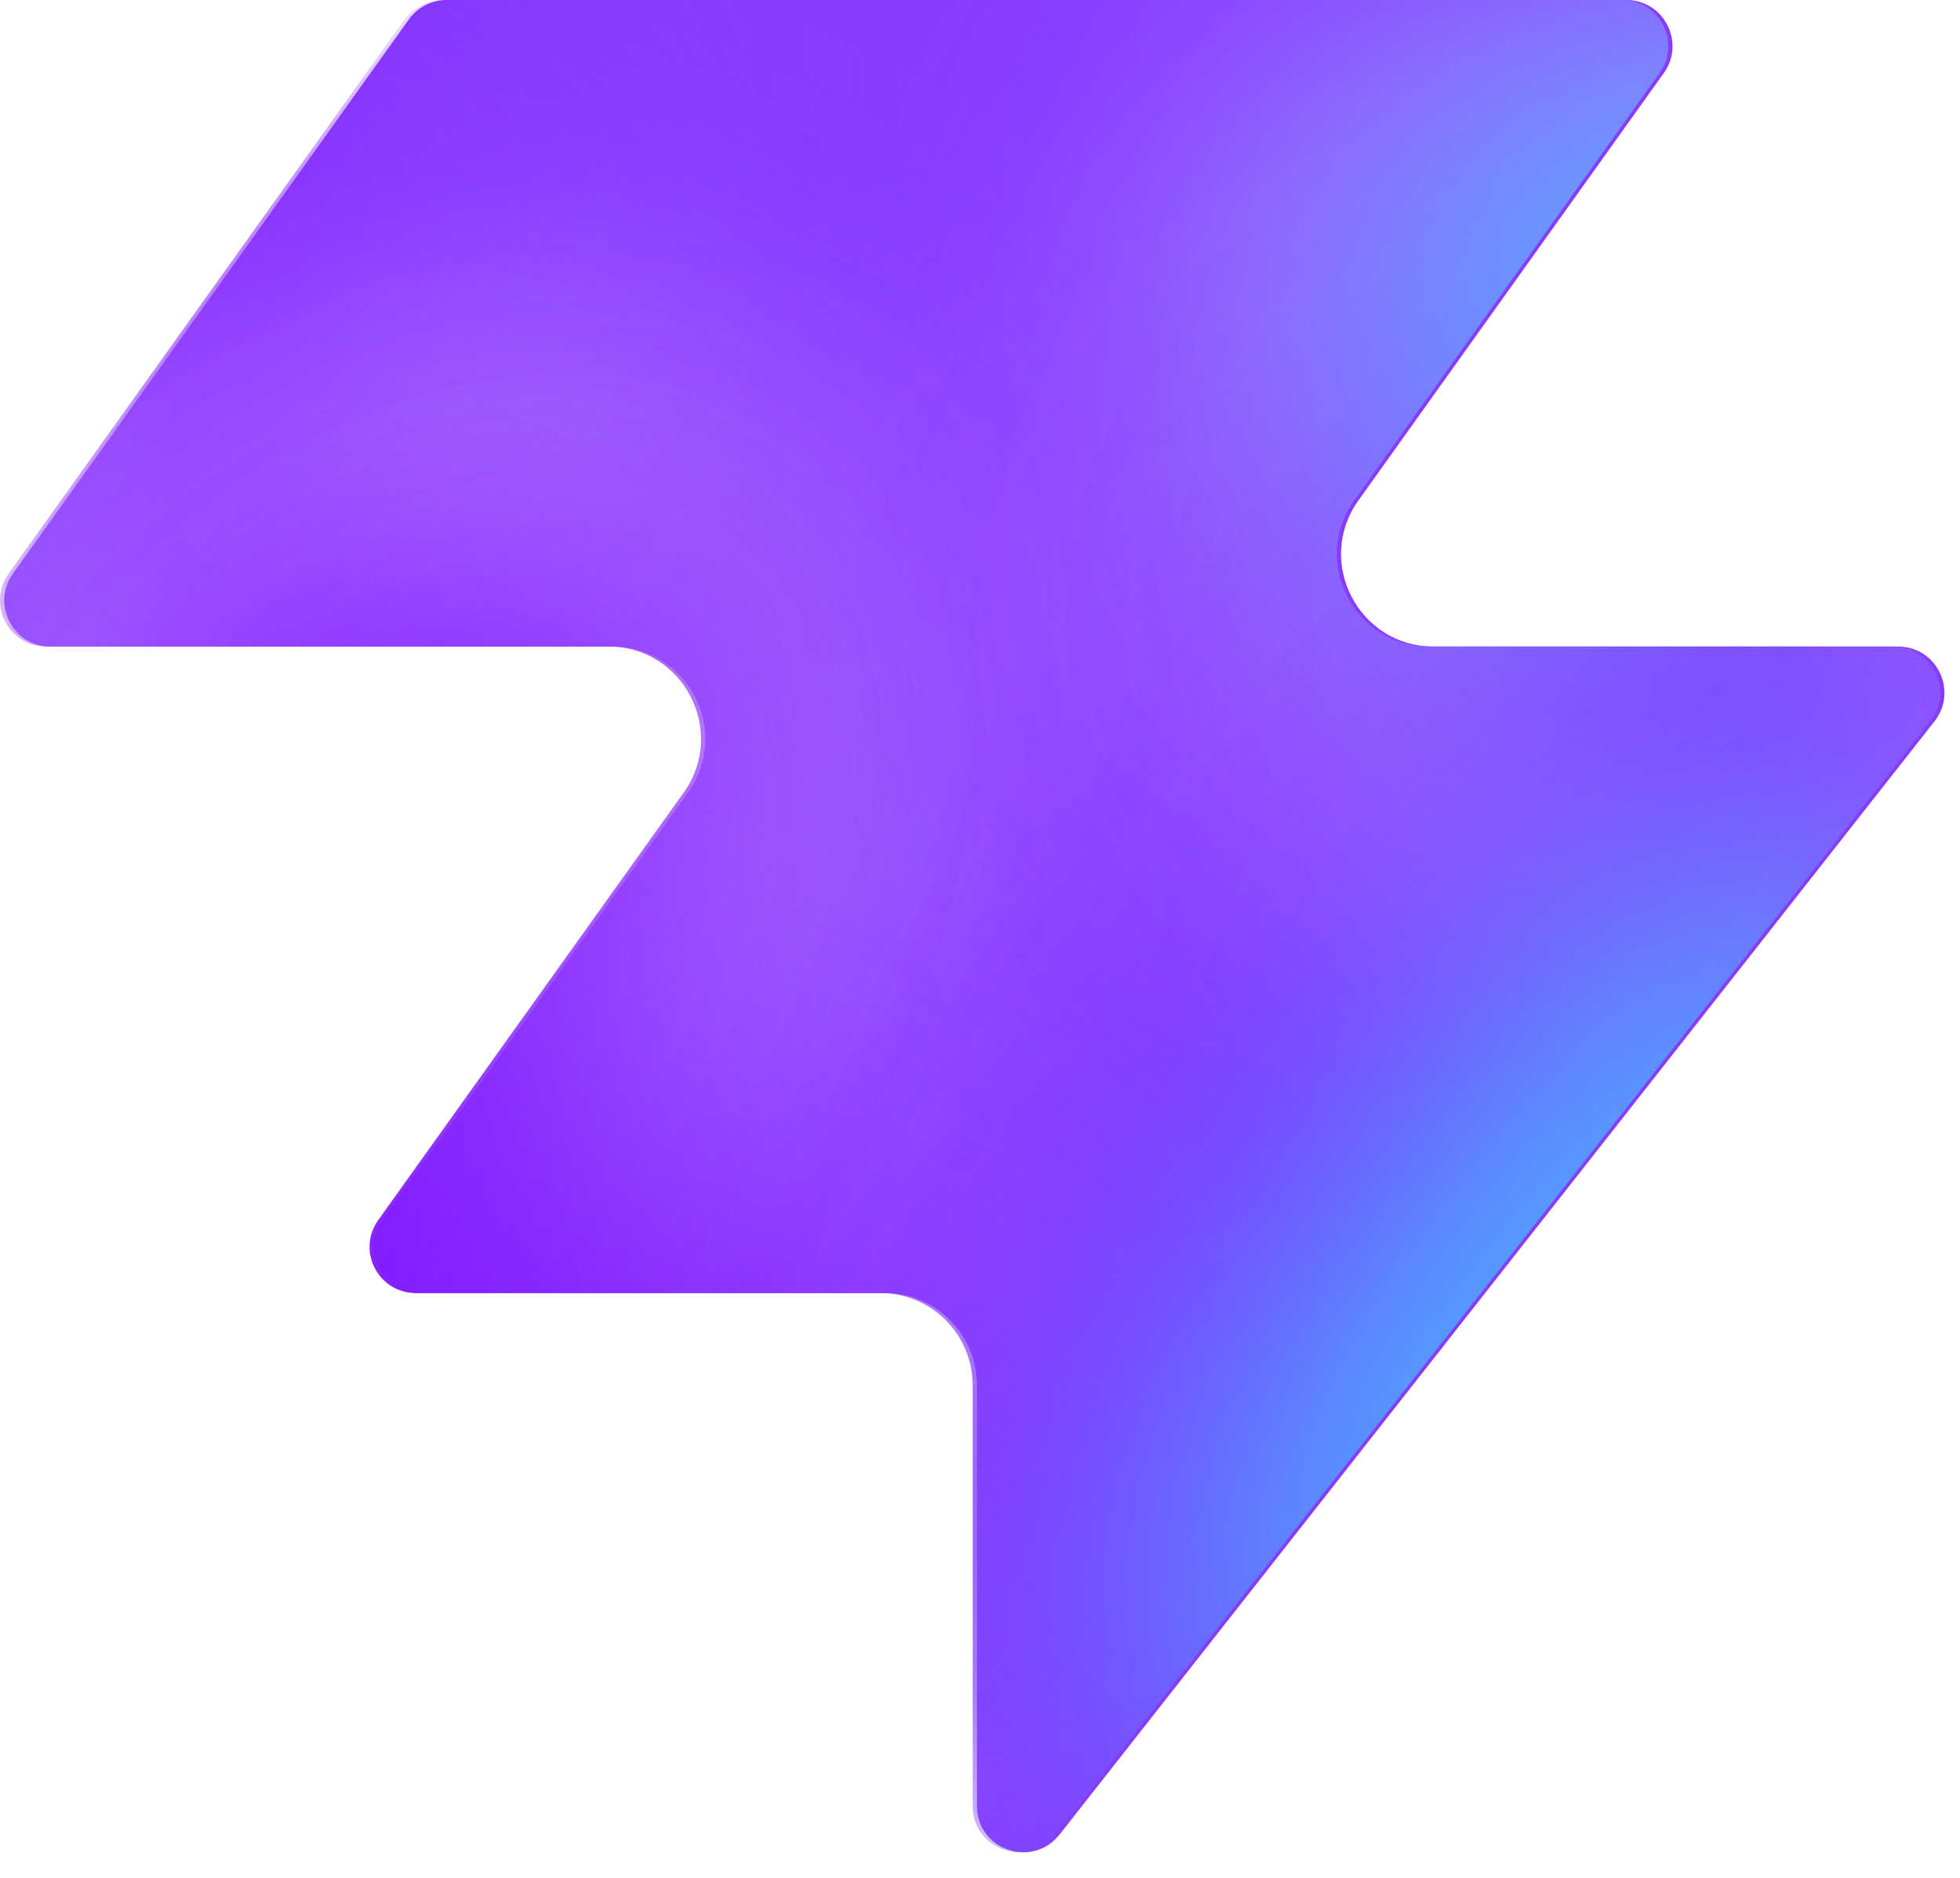
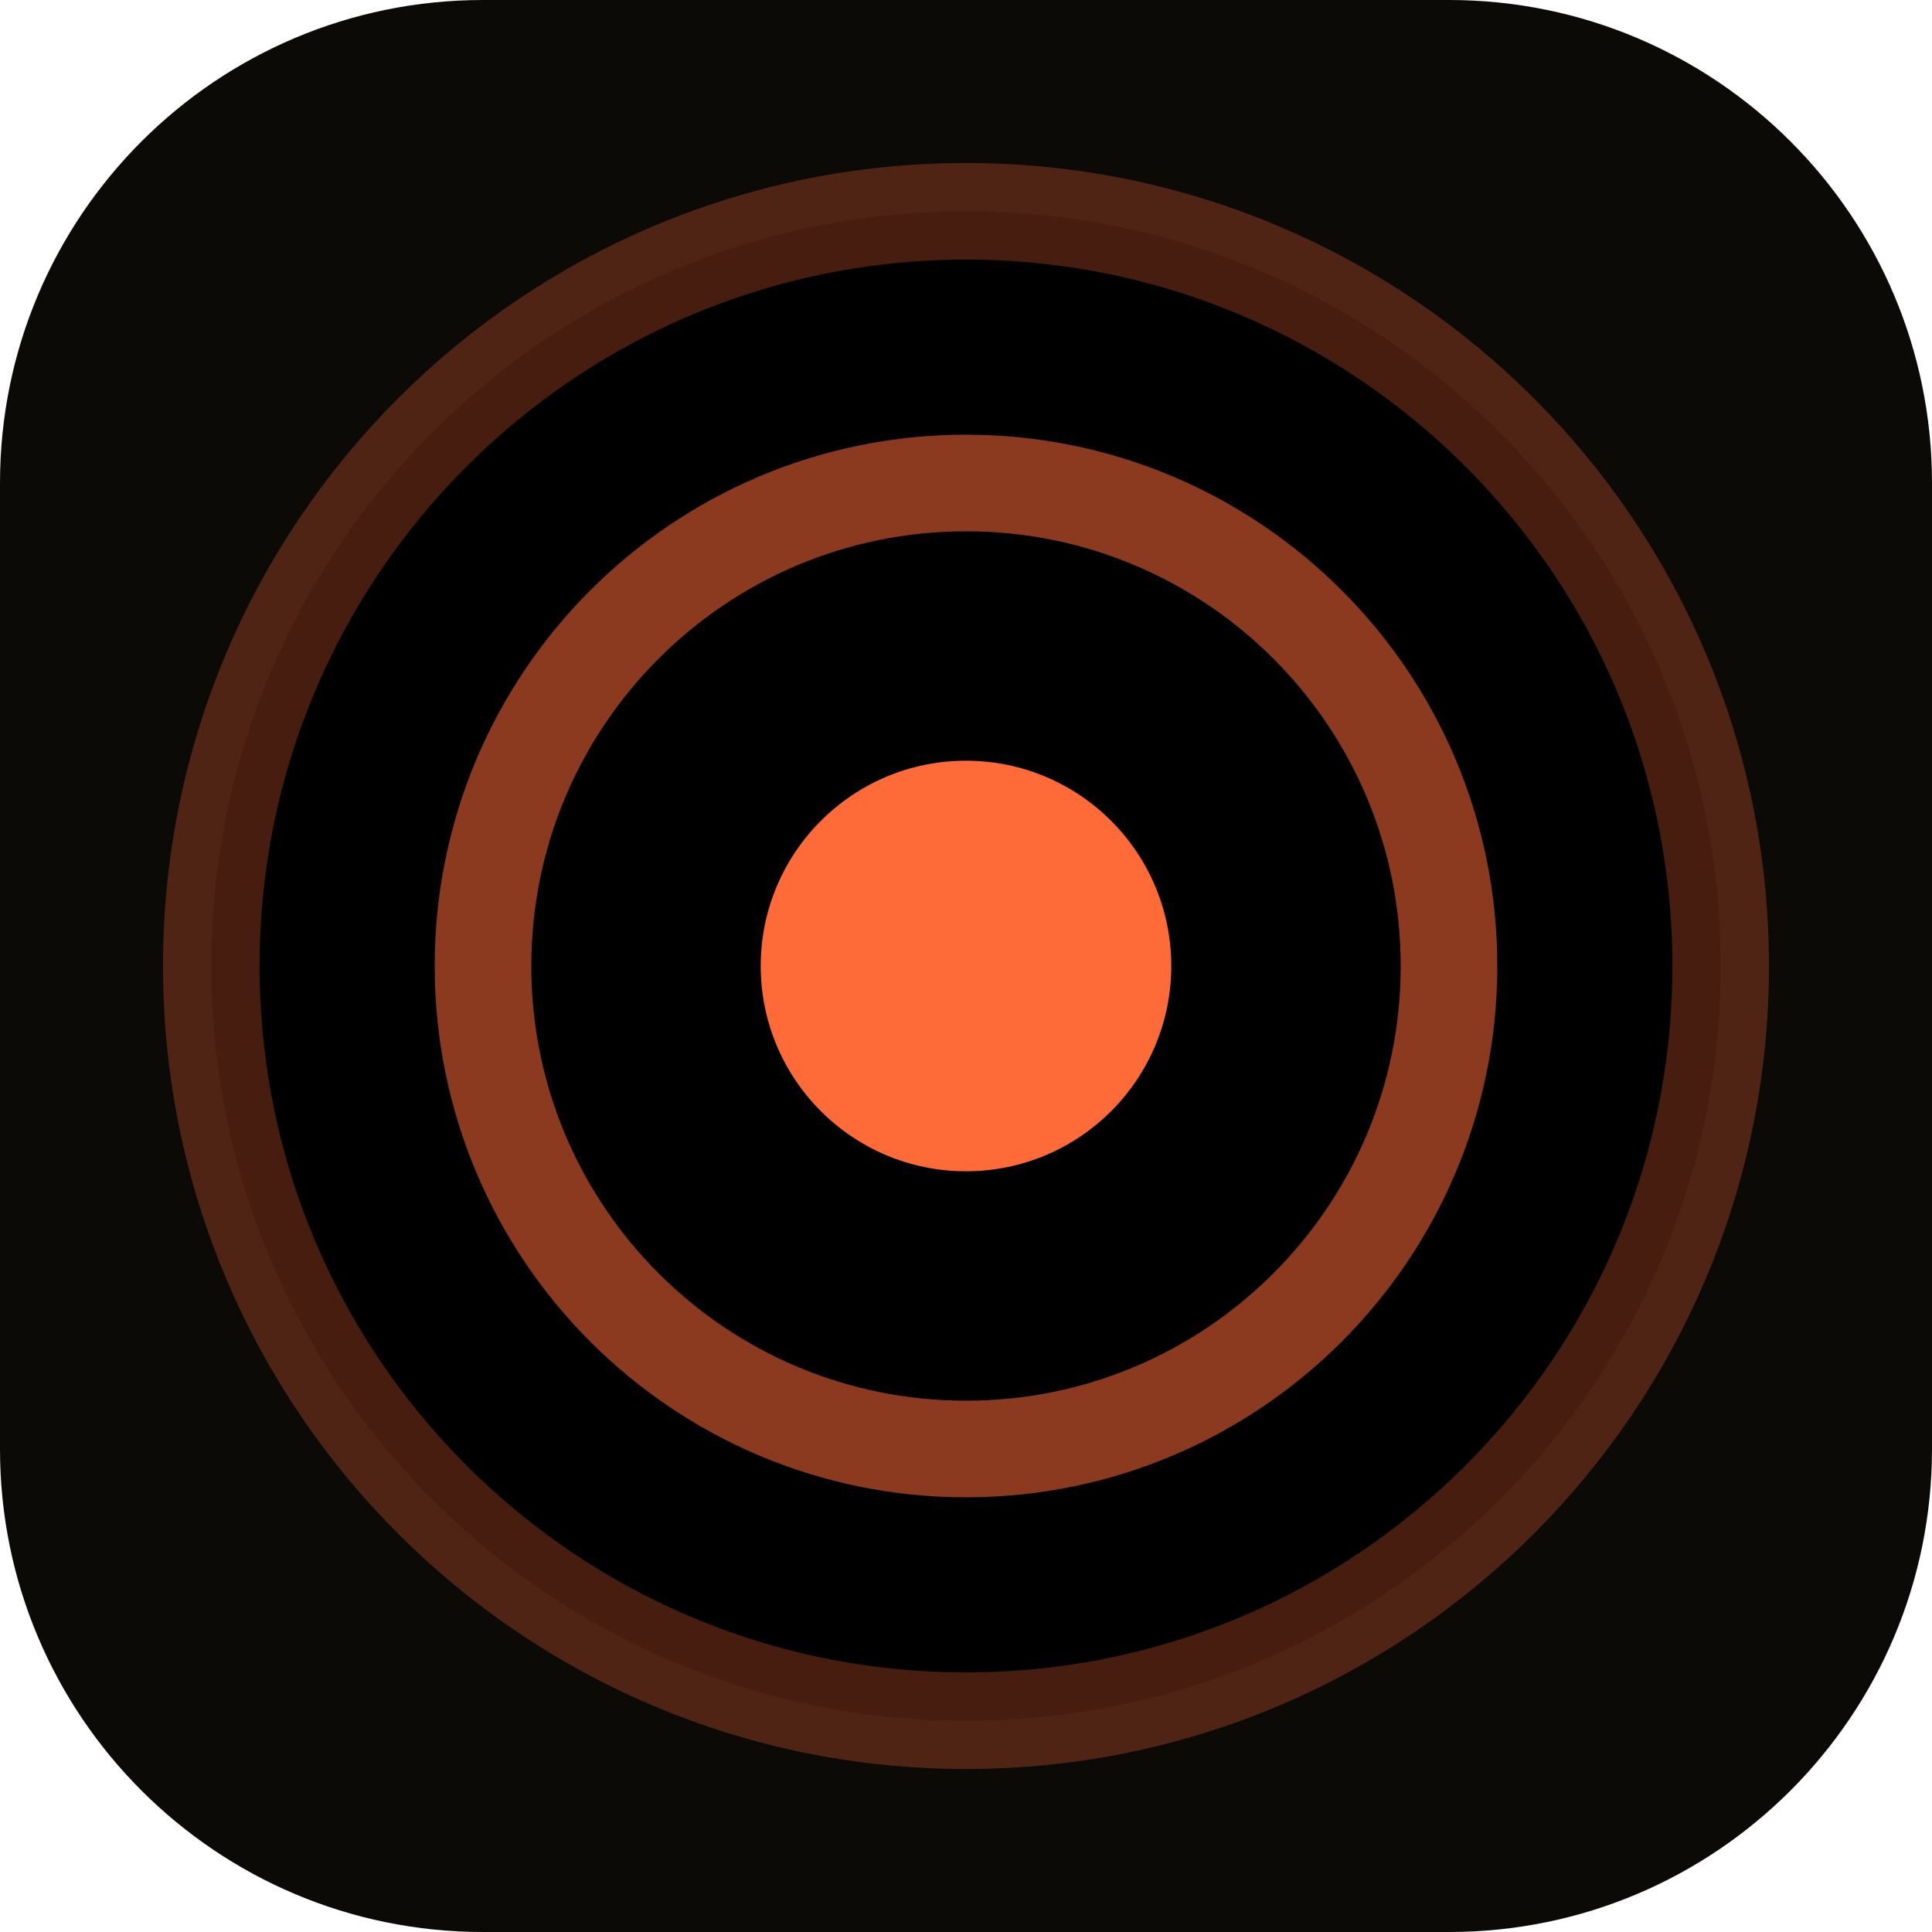
- <svg xmlns="http://www.w3.org/2000/svg" width="48" height="46" fill="none" viewBox="0 0 48 46">
-   <path fill="#863bff" d="M25.946 44.938c-.664.845-2.021.375-2.021-.698V33.937a2.26 2.26 0 0 0-2.262-2.262H10.287c-.92 0-1.456-1.04-.92-1.788l7.48-10.471c1.07-1.497 0-3.578-1.842-3.578H1.237c-.92 0-1.456-1.04-.92-1.788L10.013.474c.214-.297.556-.474.92-.474h28.894c.92 0 1.456 1.04.92 1.788l-7.48 10.471c-1.07 1.498 0 3.579 1.842 3.579h11.377c.943 0 1.473 1.088.89 1.83L25.947 44.94z" style="fill:#863bff;fill:color(display-p3 .525 .23 1);fill-opacity:1" />
-   <mask id="a" width="48" height="46" x="0" y="0" maskUnits="userSpaceOnUse" style="mask-type:alpha">
-     <path fill="#000" d="M25.842 44.938c-.664.844-2.021.375-2.021-.698V33.937a2.26 2.26 0 0 0-2.262-2.262H10.183c-.92 0-1.456-1.04-.92-1.788l7.48-10.471c1.07-1.498 0-3.579-1.842-3.579H1.133c-.92 0-1.456-1.04-.92-1.787L9.91.473c.214-.297.556-.474.92-.474h28.894c.92 0 1.456 1.04.92 1.788l-7.48 10.471c-1.07 1.498 0 3.578 1.842 3.578h11.377c.943 0 1.473 1.088.89 1.832L25.843 44.94z" style="fill:#000;fill-opacity:1" />
-   </mask>
-   <g mask="url(#a)">
-     <g filter="url(#b)">
-       <ellipse cx="5.508" cy="14.704" fill="#ede6ff" rx="5.508" ry="14.704" style="fill:#ede6ff;fill:color(display-p3 .927 .903 1);fill-opacity:1" transform="matrix(.00324 1 1 -.00324 -4.47 31.516)" />
-     </g>
-     <g filter="url(#c)">
-       <ellipse cx="10.399" cy="29.851" fill="#ede6ff" rx="10.399" ry="29.851" style="fill:#ede6ff;fill:color(display-p3 .927 .903 1);fill-opacity:1" transform="matrix(.00324 1 1 -.00324 -39.328 7.883)" />
-     </g>
-     <g filter="url(#d)">
-       <ellipse cx="5.508" cy="30.487" fill="#7e14ff" rx="5.508" ry="30.487" style="fill:#7e14ff;fill:color(display-p3 .492 .077 1);fill-opacity:1" transform="rotate(89.814 -25.913 -14.639)scale(1 -1)" />
-     </g>
-     <g filter="url(#e)">
-       <ellipse cx="5.508" cy="30.599" fill="#7e14ff" rx="5.508" ry="30.599" style="fill:#7e14ff;fill:color(display-p3 .492 .077 1);fill-opacity:1" transform="rotate(89.814 -32.644 -3.334)scale(1 -1)" />
-     </g>
-     <g filter="url(#f)">
-       <ellipse cx="5.508" cy="30.599" fill="#7e14ff" rx="5.508" ry="30.599" style="fill:#7e14ff;fill:color(display-p3 .492 .077 1);fill-opacity:1" transform="matrix(.00324 1 1 -.00324 -34.34 30.47)" />
-     </g>
-     <g filter="url(#g)">
-       <ellipse cx="14.072" cy="22.078" fill="#ede6ff" rx="14.072" ry="22.078" style="fill:#ede6ff;fill:color(display-p3 .927 .903 1);fill-opacity:1" transform="rotate(93.35 24.506 48.493)scale(-1 1)" />
-     </g>
-     <g filter="url(#h)">
-       <ellipse cx="3.47" cy="21.501" fill="#7e14ff" rx="3.47" ry="21.501" style="fill:#7e14ff;fill:color(display-p3 .492 .077 1);fill-opacity:1" transform="rotate(89.009 28.708 47.59)scale(-1 1)" />
-     </g>
-     <g filter="url(#i)">
-       <ellipse cx="3.47" cy="21.501" fill="#7e14ff" rx="3.47" ry="21.501" style="fill:#7e14ff;fill:color(display-p3 .492 .077 1);fill-opacity:1" transform="rotate(89.009 28.708 47.59)scale(-1 1)" />
-     </g>
-     <g filter="url(#j)">
-       <ellipse cx=".387" cy="8.972" fill="#7e14ff" rx="4.407" ry="29.108" style="fill:#7e14ff;fill:color(display-p3 .492 .077 1);fill-opacity:1" transform="rotate(39.51 .387 8.972)" />
-     </g>
-     <g filter="url(#k)">
-       <ellipse cx="47.523" cy="-6.092" fill="#7e14ff" rx="4.407" ry="29.108" style="fill:#7e14ff;fill:color(display-p3 .492 .077 1);fill-opacity:1" transform="rotate(37.892 47.523 -6.092)" />
-     </g>
-     <g filter="url(#l)">
-       <ellipse cx="41.412" cy="6.333" fill="#47bfff" rx="5.971" ry="9.665" style="fill:#47bfff;fill:color(display-p3 .28 .748 1);fill-opacity:1" transform="rotate(37.892 41.412 6.333)" />
-     </g>
-     <g filter="url(#m)">
-       <ellipse cx="-1.879" cy="38.332" fill="#7e14ff" rx="4.407" ry="29.108" style="fill:#7e14ff;fill:color(display-p3 .492 .077 1);fill-opacity:1" transform="rotate(37.892 -1.88 38.332)" />
-     </g>
-     <g filter="url(#n)">
-       <ellipse cx="-1.879" cy="38.332" fill="#7e14ff" rx="4.407" ry="29.108" style="fill:#7e14ff;fill:color(display-p3 .492 .077 1);fill-opacity:1" transform="rotate(37.892 -1.88 38.332)" />
-     </g>
-     <g filter="url(#o)">
-       <ellipse cx="35.651" cy="29.907" fill="#7e14ff" rx="4.407" ry="29.108" style="fill:#7e14ff;fill:color(display-p3 .492 .077 1);fill-opacity:1" transform="rotate(37.892 35.651 29.907)" />
-     </g>
-     <g filter="url(#p)">
-       <ellipse cx="38.418" cy="32.4" fill="#47bfff" rx="5.971" ry="15.297" style="fill:#47bfff;fill:color(display-p3 .28 .748 1);fill-opacity:1" transform="rotate(37.892 38.418 32.4)" />
-     </g>
-   </g>
-   <defs>
-     <filter id="b" width="60.045" height="41.654" x="-19.77" y="16.149" color-interpolation-filters="sRGB" filterUnits="userSpaceOnUse">
-       <feFlood flood-opacity="0" result="BackgroundImageFix" />
-       <feBlend in="SourceGraphic" in2="BackgroundImageFix" result="shape" />
-       <feGaussianBlur result="effect1_foregroundBlur_2002_17158" stdDeviation="7.659" />
-     </filter>
-     <filter id="c" width="90.34" height="51.437" x="-54.613" y="-7.533" color-interpolation-filters="sRGB" filterUnits="userSpaceOnUse">
-       <feFlood flood-opacity="0" result="BackgroundImageFix" />
-       <feBlend in="SourceGraphic" in2="BackgroundImageFix" result="shape" />
-       <feGaussianBlur result="effect1_foregroundBlur_2002_17158" stdDeviation="7.659" />
-     </filter>
-     <filter id="d" width="79.355" height="29.4" x="-49.64" y="2.03" color-interpolation-filters="sRGB" filterUnits="userSpaceOnUse">
-       <feFlood flood-opacity="0" result="BackgroundImageFix" />
-       <feBlend in="SourceGraphic" in2="BackgroundImageFix" result="shape" />
-       <feGaussianBlur result="effect1_foregroundBlur_2002_17158" stdDeviation="4.596" />
-     </filter>
-     <filter id="e" width="79.579" height="29.4" x="-45.045" y="20.029" color-interpolation-filters="sRGB" filterUnits="userSpaceOnUse">
-       <feFlood flood-opacity="0" result="BackgroundImageFix" />
-       <feBlend in="SourceGraphic" in2="BackgroundImageFix" result="shape" />
-       <feGaussianBlur result="effect1_foregroundBlur_2002_17158" stdDeviation="4.596" />
-     </filter>
-     <filter id="f" width="79.579" height="29.4" x="-43.513" y="21.178" color-interpolation-filters="sRGB" filterUnits="userSpaceOnUse">
-       <feFlood flood-opacity="0" result="BackgroundImageFix" />
-       <feBlend in="SourceGraphic" in2="BackgroundImageFix" result="shape" />
-       <feGaussianBlur result="effect1_foregroundBlur_2002_17158" stdDeviation="4.596" />
-     </filter>
-     <filter id="g" width="74.749" height="58.852" x="15.756" y="-17.901" color-interpolation-filters="sRGB" filterUnits="userSpaceOnUse">
-       <feFlood flood-opacity="0" result="BackgroundImageFix" />
-       <feBlend in="SourceGraphic" in2="BackgroundImageFix" result="shape" />
-       <feGaussianBlur result="effect1_foregroundBlur_2002_17158" stdDeviation="7.659" />
-     </filter>
-     <filter id="h" width="61.377" height="25.362" x="23.548" y="2.284" color-interpolation-filters="sRGB" filterUnits="userSpaceOnUse">
-       <feFlood flood-opacity="0" result="BackgroundImageFix" />
-       <feBlend in="SourceGraphic" in2="BackgroundImageFix" result="shape" />
-       <feGaussianBlur result="effect1_foregroundBlur_2002_17158" stdDeviation="4.596" />
-     </filter>
-     <filter id="i" width="61.377" height="25.362" x="23.548" y="2.284" color-interpolation-filters="sRGB" filterUnits="userSpaceOnUse">
-       <feFlood flood-opacity="0" result="BackgroundImageFix" />
-       <feBlend in="SourceGraphic" in2="BackgroundImageFix" result="shape" />
-       <feGaussianBlur result="effect1_foregroundBlur_2002_17158" stdDeviation="4.596" />
-     </filter>
-     <filter id="j" width="56.045" height="63.649" x="-27.636" y="-22.853" color-interpolation-filters="sRGB" filterUnits="userSpaceOnUse">
-       <feFlood flood-opacity="0" result="BackgroundImageFix" />
-       <feBlend in="SourceGraphic" in2="BackgroundImageFix" result="shape" />
-       <feGaussianBlur result="effect1_foregroundBlur_2002_17158" stdDeviation="4.596" />
-     </filter>
-     <filter id="k" width="54.814" height="64.646" x="20.116" y="-38.415" color-interpolation-filters="sRGB" filterUnits="userSpaceOnUse">
-       <feFlood flood-opacity="0" result="BackgroundImageFix" />
-       <feBlend in="SourceGraphic" in2="BackgroundImageFix" result="shape" />
-       <feGaussianBlur result="effect1_foregroundBlur_2002_17158" stdDeviation="4.596" />
-     </filter>
-     <filter id="l" width="33.541" height="35.313" x="24.641" y="-11.323" color-interpolation-filters="sRGB" filterUnits="userSpaceOnUse">
-       <feFlood flood-opacity="0" result="BackgroundImageFix" />
-       <feBlend in="SourceGraphic" in2="BackgroundImageFix" result="shape" />
-       <feGaussianBlur result="effect1_foregroundBlur_2002_17158" stdDeviation="4.596" />
-     </filter>
-     <filter id="m" width="54.814" height="64.646" x="-29.286" y="6.009" color-interpolation-filters="sRGB" filterUnits="userSpaceOnUse">
-       <feFlood flood-opacity="0" result="BackgroundImageFix" />
-       <feBlend in="SourceGraphic" in2="BackgroundImageFix" result="shape" />
-       <feGaussianBlur result="effect1_foregroundBlur_2002_17158" stdDeviation="4.596" />
-     </filter>
-     <filter id="n" width="54.814" height="64.646" x="-29.286" y="6.009" color-interpolation-filters="sRGB" filterUnits="userSpaceOnUse">
-       <feFlood flood-opacity="0" result="BackgroundImageFix" />
-       <feBlend in="SourceGraphic" in2="BackgroundImageFix" result="shape" />
-       <feGaussianBlur result="effect1_foregroundBlur_2002_17158" stdDeviation="4.596" />
-     </filter>
-     <filter id="o" width="54.814" height="64.646" x="8.244" y="-2.416" color-interpolation-filters="sRGB" filterUnits="userSpaceOnUse">
-       <feFlood flood-opacity="0" result="BackgroundImageFix" />
-       <feBlend in="SourceGraphic" in2="BackgroundImageFix" result="shape" />
-       <feGaussianBlur result="effect1_foregroundBlur_2002_17158" stdDeviation="4.596" />
-     </filter>
-     <filter id="p" width="39.409" height="43.623" x="18.713" y="10.588" color-interpolation-filters="sRGB" filterUnits="userSpaceOnUse">
-       <feFlood flood-opacity="0" result="BackgroundImageFix" />
-       <feBlend in="SourceGraphic" in2="BackgroundImageFix" result="shape" />
-       <feGaussianBlur result="effect1_foregroundBlur_2002_17158" stdDeviation="4.596" />
-     </filter>
-   </defs>
+ <svg xmlns="http://www.w3.org/2000/svg" width="32" height="32" viewBox="0 0 32 32">
+   <rect width="32" height="32" rx="8" fill="#0b0a07" />
+   <circle cx="16" cy="16" r="12.5" stroke="#ff6a39" stroke-opacity="0.28" stroke-width="1.6" />
+   <circle cx="16" cy="16" r="8" stroke="#ff6a39" stroke-opacity="0.55" stroke-width="1.6" />
+   <circle cx="16" cy="16" r="3.4" fill="#ff6a39" />
</svg>
